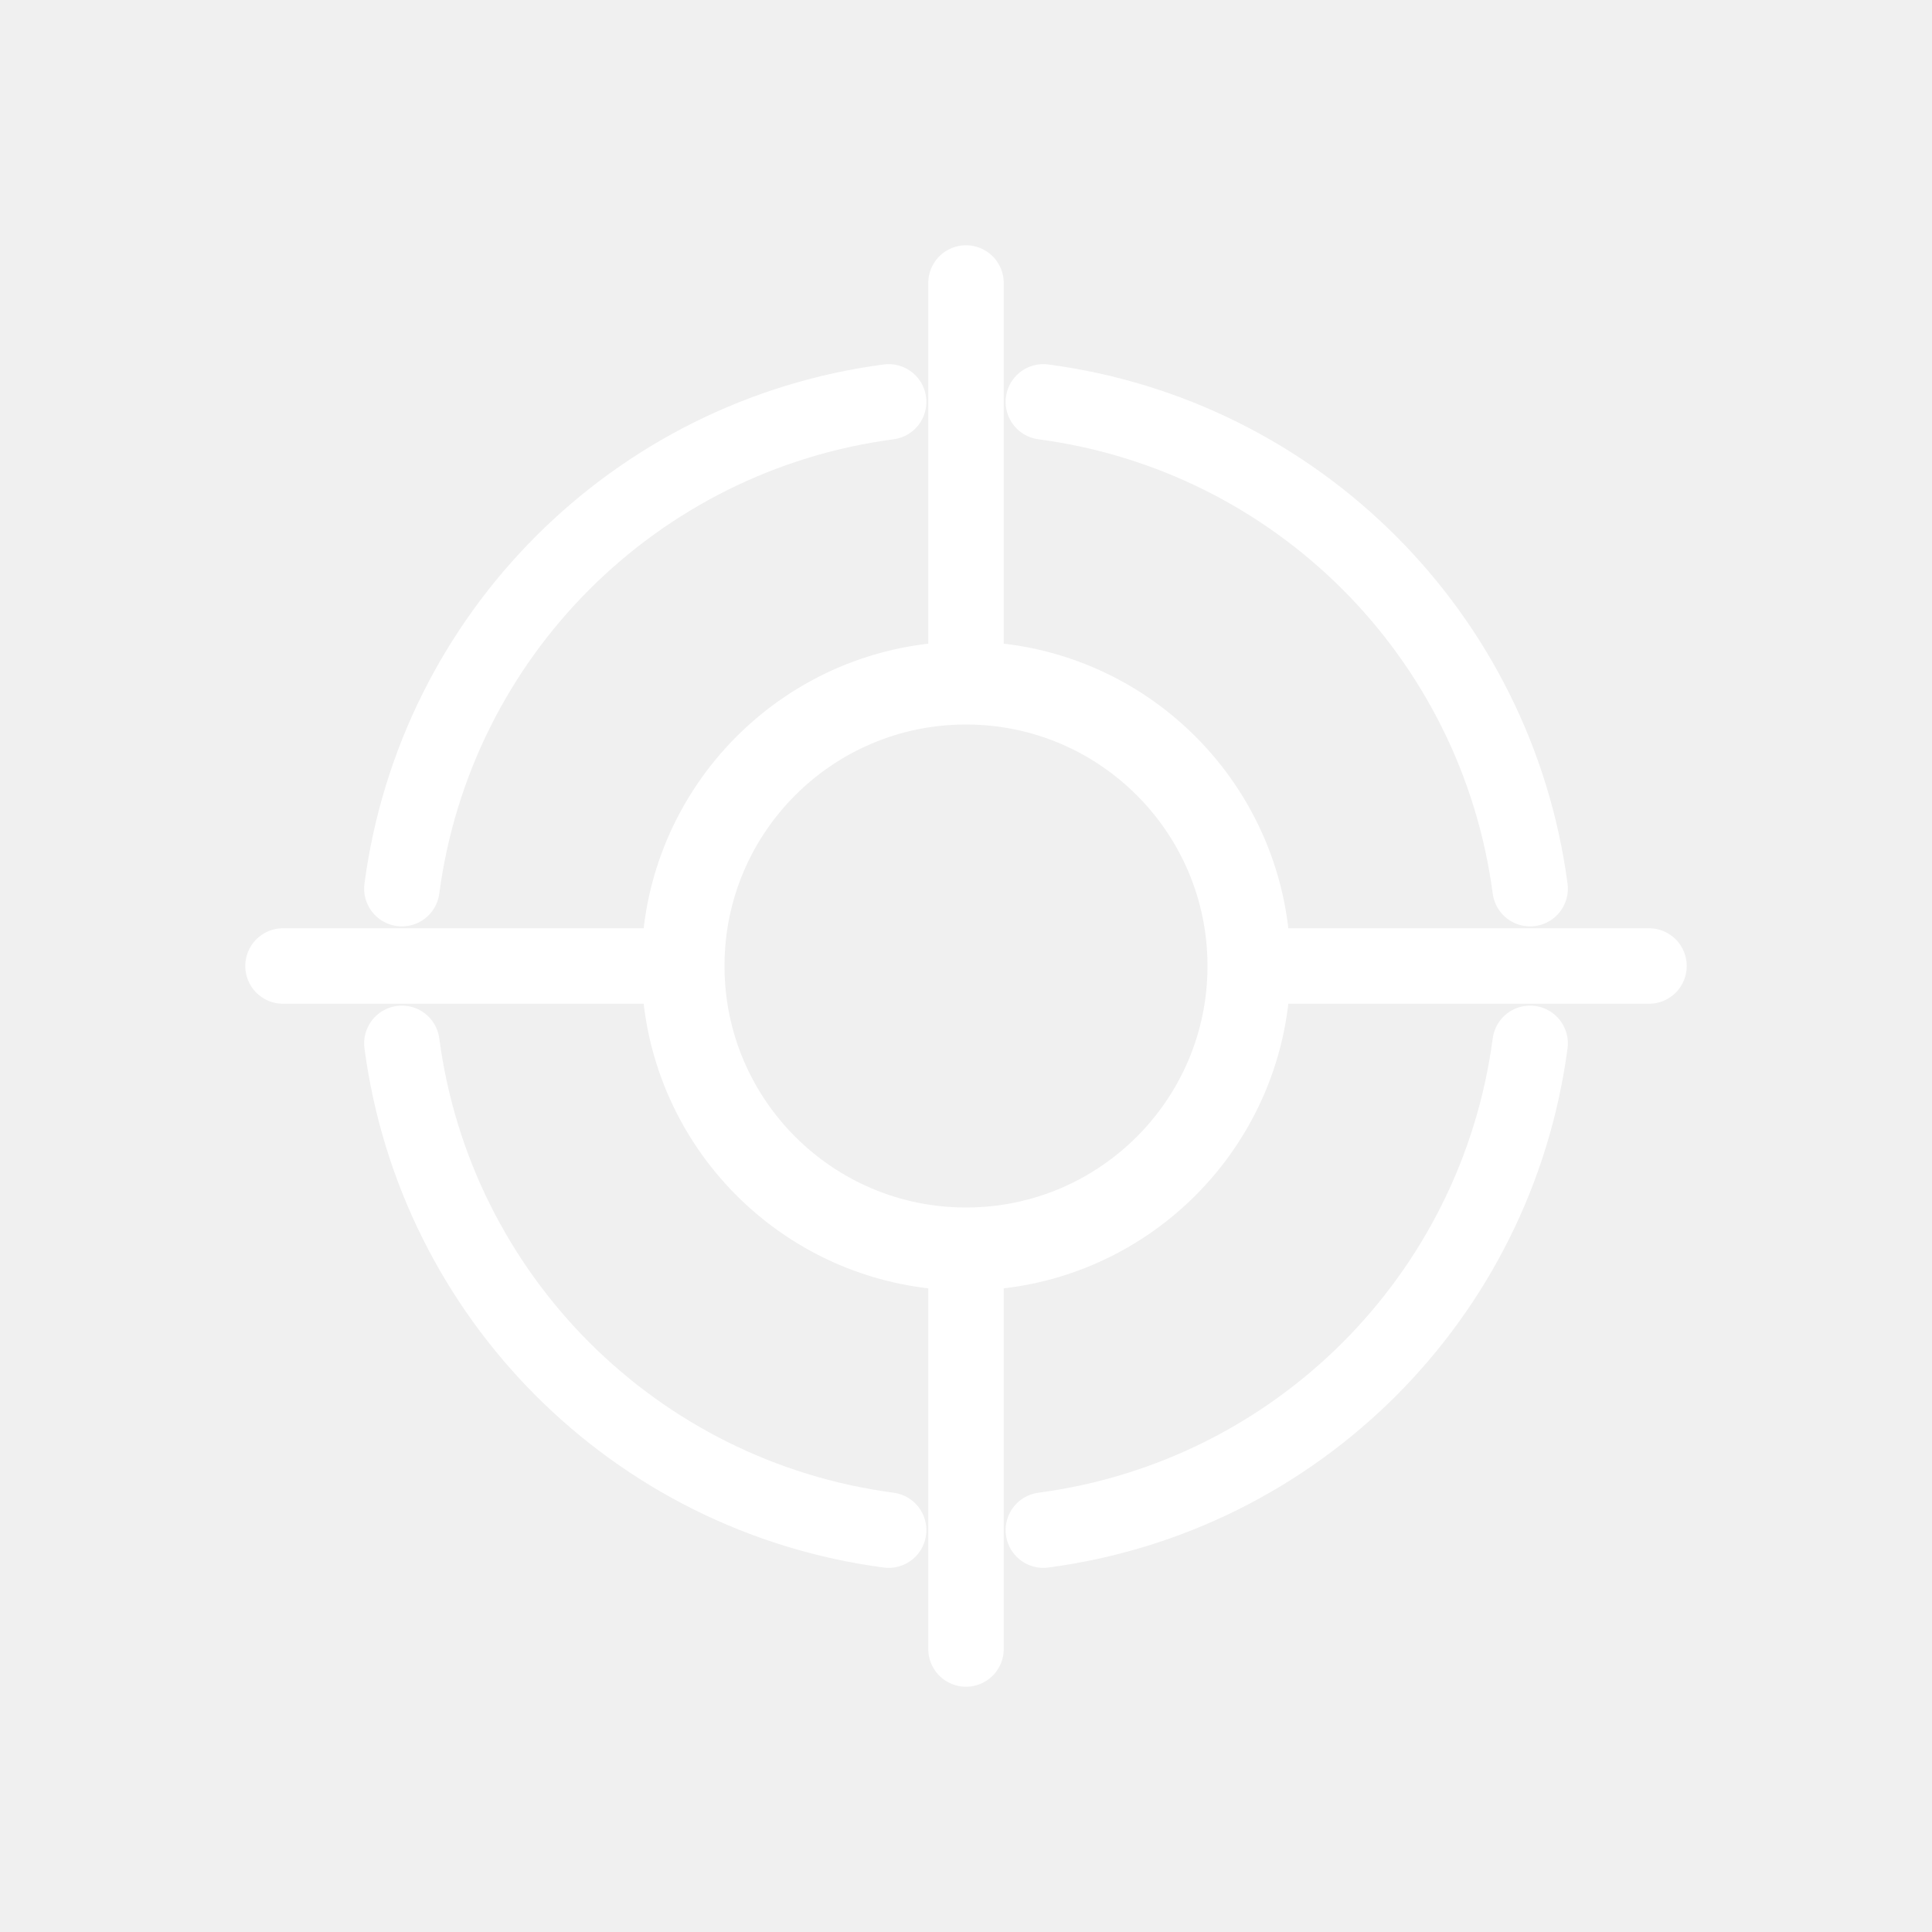
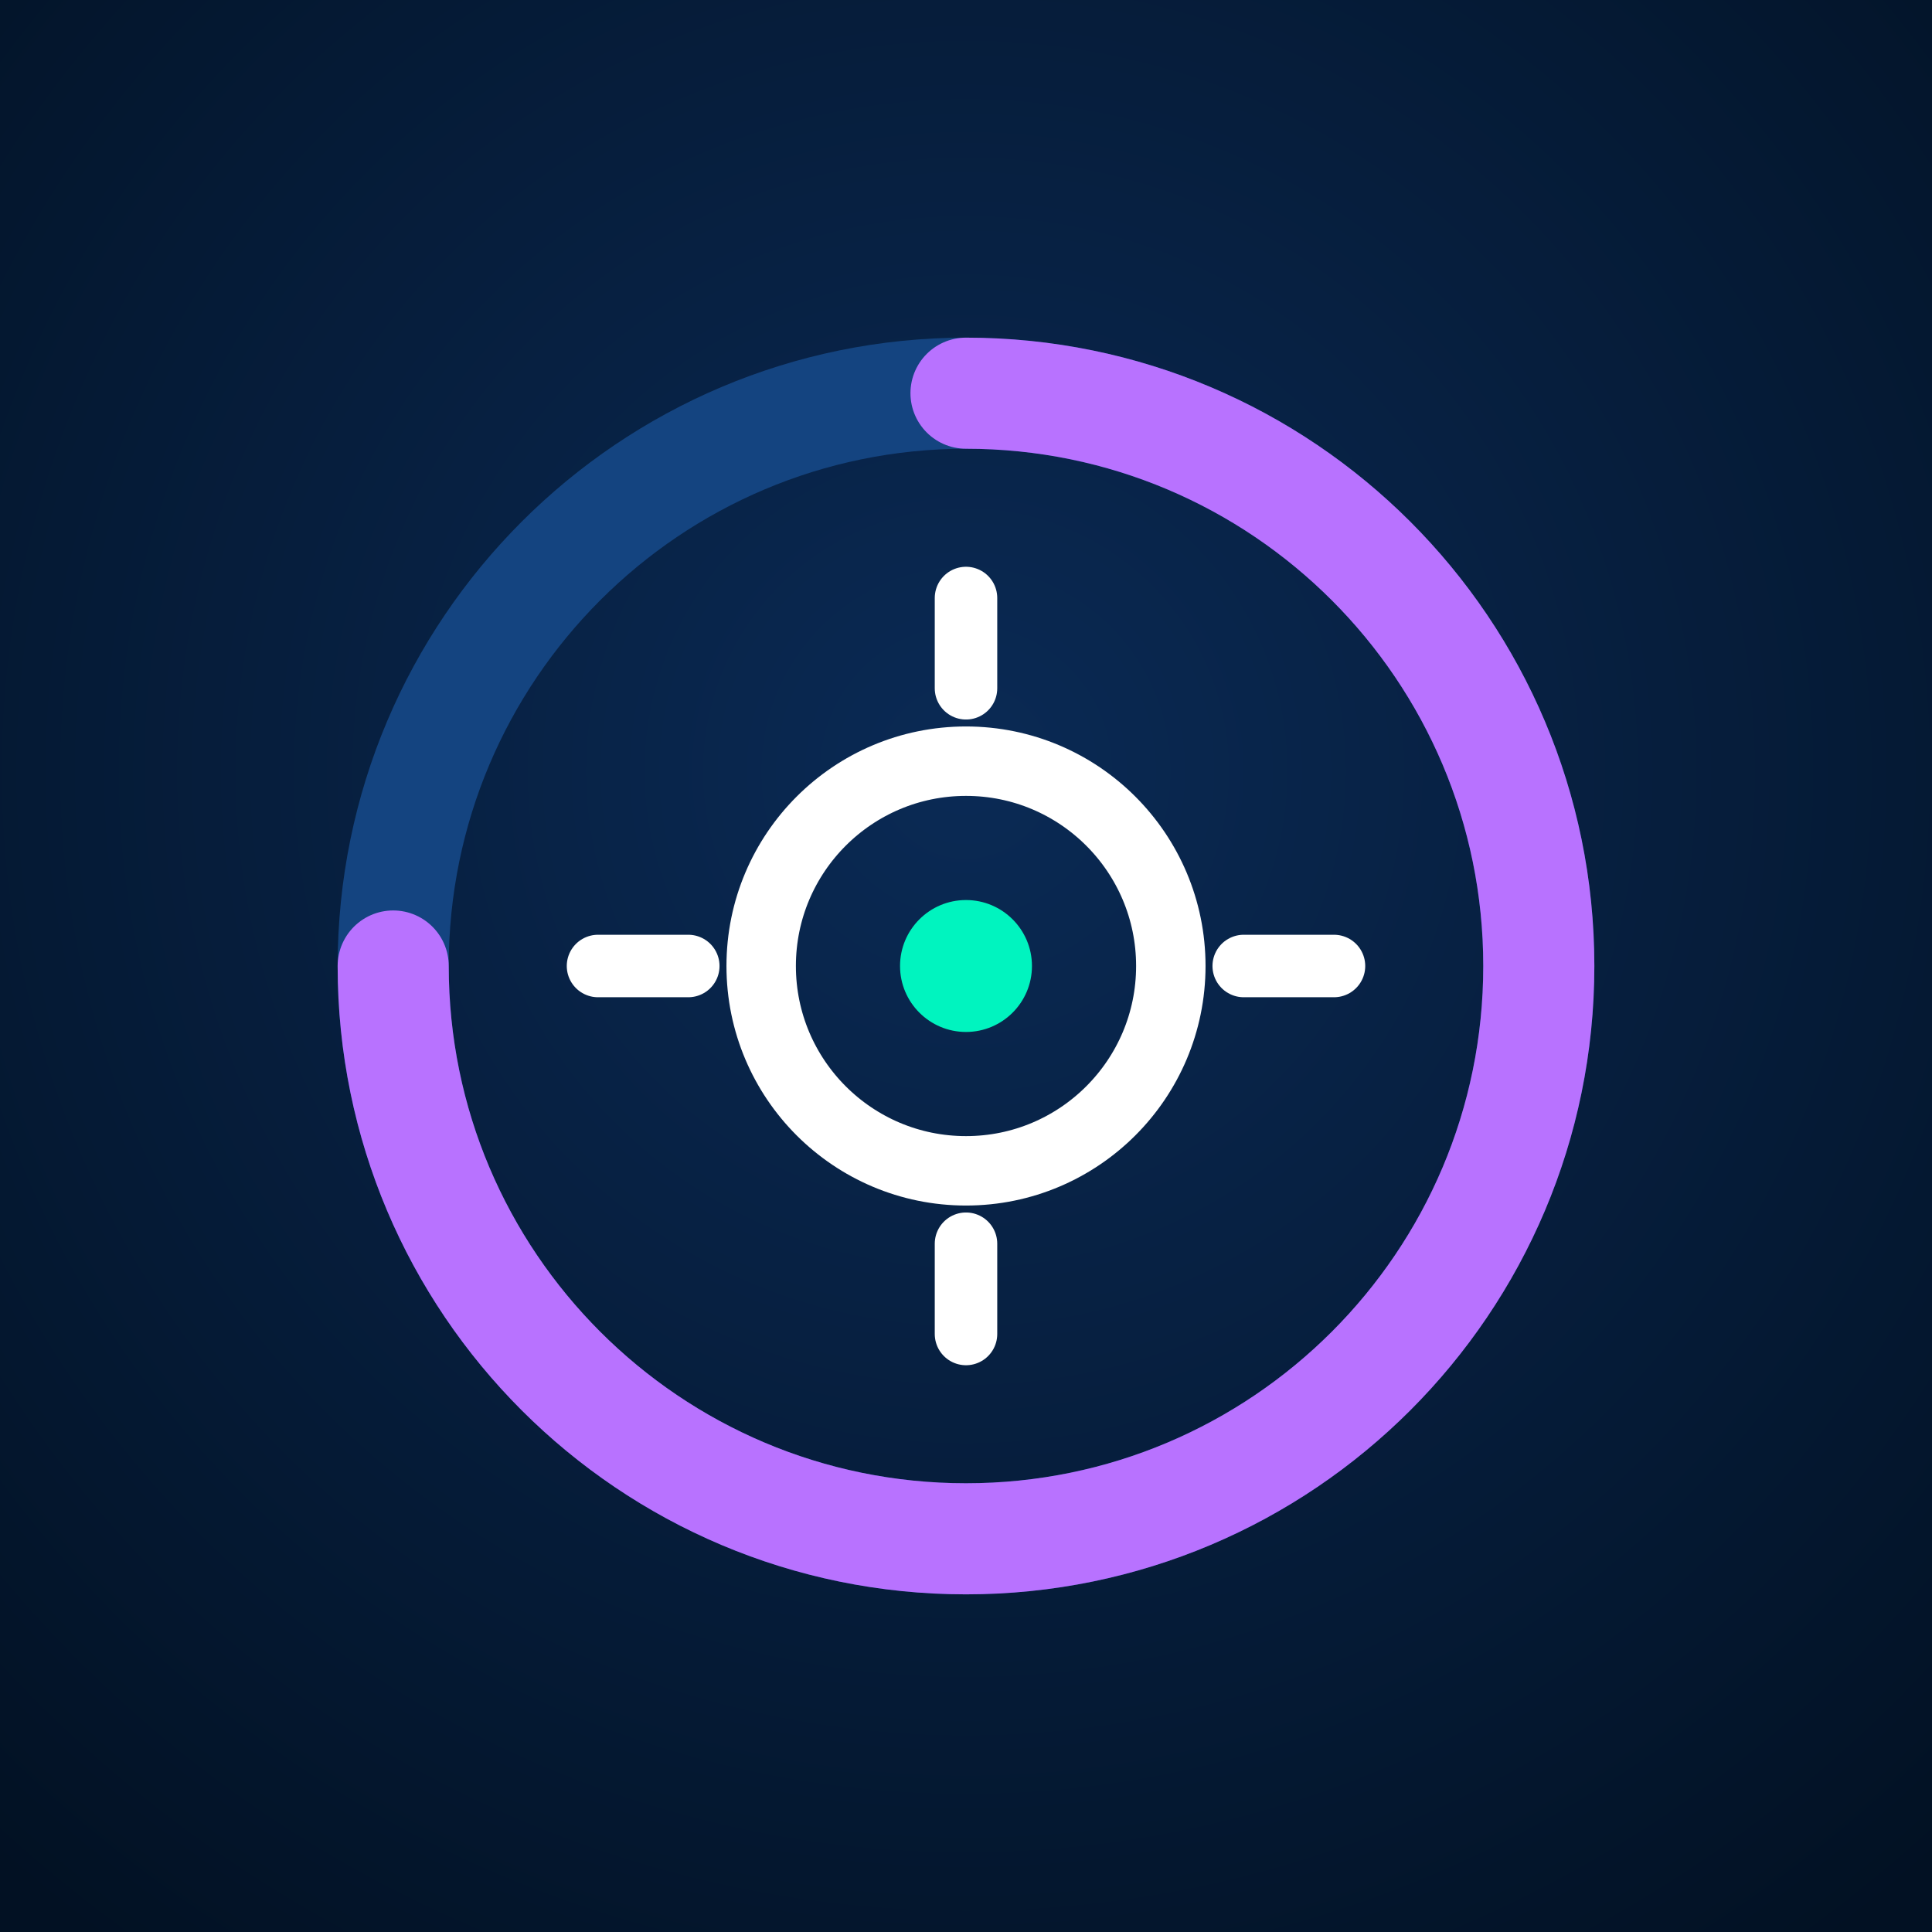
- <svg xmlns="http://www.w3.org/2000/svg" viewBox="0 0 1024 1024">
-   <g fill="none" stroke="#FFFFFF" stroke-linecap="round">
-     <circle cx="512" cy="512" r="150" stroke-width="44" />
-     <path stroke-width="40" d="       M 553 213 A 300 300 0 0 1 811 471       M 811 553 A 300 300 0 0 1 553 811       M 471 811 A 300 300 0 0 1 213 553       M 213 471 A 300 300 0 0 1 471 213" />
-     <path stroke-width="40" d="       M 512 150 V 362       M 512 662 V 874       M 150 512 H 362       M 662 512 H 874" />
+ <svg xmlns="http://www.w3.org/2000/svg" viewBox="0 0 1024 1024" width="1024" height="1024">
+   <defs>
+     <linearGradient id="ring" x1="0" y1="0" x2="1" y2="1">
+       <stop offset="0" stop-color="#B872FF" />
+       <stop offset="1" stop-color="#00F4BF" />
+     </linearGradient>
+     <radialGradient id="bg" cx="0.5" cy="0.4" r="0.75">
+       <stop offset="0" stop-color="#0A2A55" />
+       <stop offset="1" stop-color="#021123" />
+     </radialGradient>
+   </defs>
+   <rect width="1024" height="1024" fill="url(#bg)" />
+   <g transform="translate(512 512) scale(0.92) translate(-512 -512)">
+     <circle cx="512" cy="512" r="330" fill="none" stroke="#144480" stroke-width="64" />
+     <path d="M 512 182 A 330 330 0 1 1 182 512" fill="none" stroke="#B872FF" stroke-width="64" stroke-linecap="round" />
+     <g fill="none" stroke="#FFFFFF" stroke-linecap="round">
+       <circle cx="512" cy="512" r="118" stroke-width="40" />
+       <path stroke-width="36" d="M 512 300 V 352 M 512 672 V 724 M 300 512 H 352 M 672 512 H 724" />
+     </g>
+     <circle cx="512" cy="512" r="38" fill="#00F4BF" />
  </g>
</svg>
